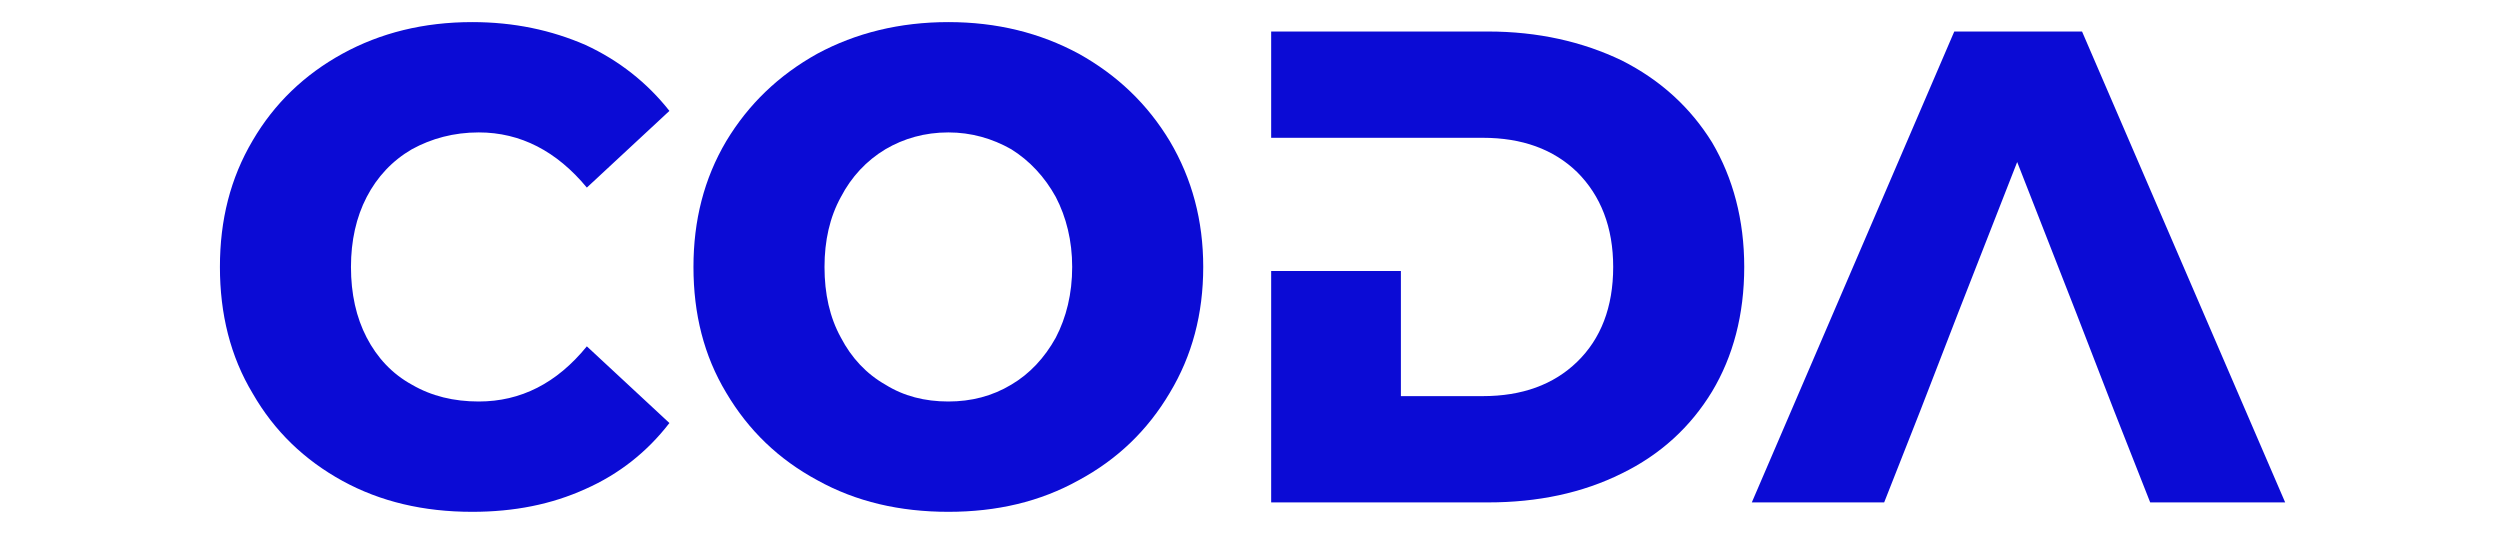
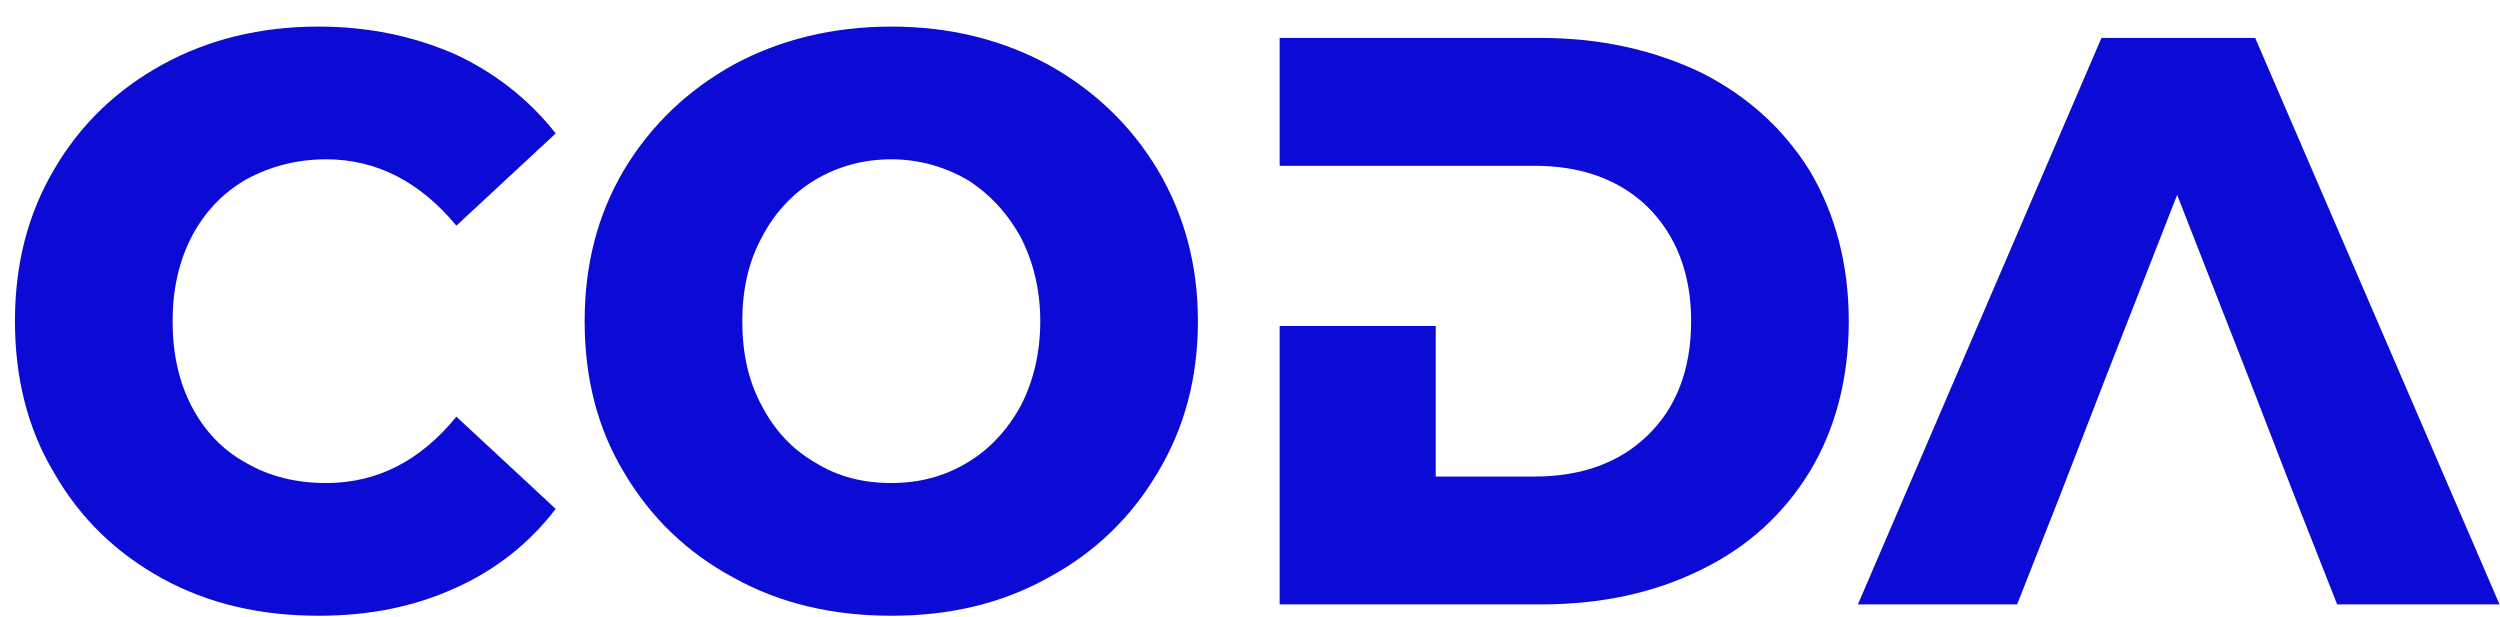
- <svg xmlns="http://www.w3.org/2000/svg" version="1.1" width="985.297" height="210.429" xml:space="preserve" style="">
+ <svg xmlns="http://www.w3.org/2000/svg" version="1.1" width="819" height="202" xml:space="preserve" style="">
  <rect id="backgroundrect" width="100%" height="100%" x="0" y="0" fill="none" stroke="none" style="" class="" />
  <defs>
    <filter id="f116" x="-0.15" width="1.3" y="-0.15" height="1.3" color-interpolation-filters="sRGB">
      <feTurbulence result="result1" baseFrequency="0.005 0.01" numOctaves="8" type="fractalNoise" seed="20" />
      <feColorMatrix result="result3" values="0 0 0 0 1 0 0 0 0 1 0 0 0 0 1 0 0 0 1.2 -0.4 " />
      <feConvolveMatrix order="3 3" kernelMatrix="3 0 0 0 2 0 0 0 -1 " targetX="1" targetY="1" divisor="2" result="result8" />
      <feComposite result="fbSourceGraphic" in2="SourceGraphic" operator="atop" in="result8" />
      <feTurbulence baseFrequency="0.027 0.025" numOctaves="7" type="turbulence" seed="20" />
      <feColorMatrix values="1 0 0 0 0 0 1 0 0 0 0 0 1 0 0 0 0 0 4.7 -2 " result="result5" />
      <feComposite in2="result5" operator="in" in="fbSourceGraphic" result="result6" />
      <feDisplacementMap in2="result5" result="result4" scale="48" yChannelSelector="A" xChannelSelector="R" in="result6" />
      <feFlood flood-color="#ded9d9" flood-opacity="1" />
      <feComposite in2="result4" operator="in" result="result2" />
      <feComposite in2="fbSourceGraphic" operator="atop" in="result2" result="result91" />
      <feBlend mode="darken" in2="result91" />
    </filter>
  </defs>
  <g class="currentLayer" style="">
    <g id="b068ad74-6484-4228-8a01-ad35085db780" class="">
</g>
    <g id="container" stroke-width="0" stroke="#000000" stroke-opacity="1" class="" fill="#0b0bd5" fill-opacity="1">
</g>
    <g id="icon_container" stroke-width="0" stroke="#000000" stroke-opacity="1" class="" fill="#0b0bd5" fill-opacity="1">
</g>
-     <path style="stroke-width: 0; stroke-dasharray: none; stroke-linecap: butt; stroke-dashoffset: 0; stroke-linejoin: miter; stroke-miterlimit: 2; fill-rule: nonzero; opacity: 1;" vector-effect="non-scaling-stroke" d="M134.966,189.524 C149.944,197.743 166.987,201.719 186.097,201.719 C202.624,201.719 217.344,198.803 230.772,192.705 C243.942,186.873 255.046,178.123 263.826,166.723 L231.288,136.499 C219.41,151.081 205.206,158.239 188.679,158.239 C178.866,158.239 170.086,156.118 162.339,151.611 C154.592,147.369 148.652,141.006 144.521,133.052 C140.389,125.099 138.323,115.819 138.323,105.214 C138.323,94.874 140.389,85.595 144.521,77.641 C148.652,69.688 154.592,63.325 162.339,58.818 C170.086,54.576 178.866,52.189 188.679,52.189 C205.206,52.189 219.41,59.613 231.288,73.93 L263.826,43.705 C255.046,32.57 243.942,23.821 230.772,17.723 C217.344,11.891 202.624,8.709 186.097,8.709 C166.987,8.709 149.944,12.951 134.966,21.17 C119.988,29.389 108.109,40.789 99.587,55.371 C90.807,70.218 86.675,86.656 86.675,105.214 C86.675,123.773 90.807,140.476 99.587,155.058 C108.109,169.905 119.988,181.305 134.966,189.524 z" stroke-linecap="round" stroke-width="0" id="svg_5" stroke="#000000" stroke-opacity="1" fill="#0b0bd5" fill-opacity="1" class="selected" />
-     <path style="stroke-width: 0; stroke-dasharray: none; stroke-linecap: butt; stroke-dashoffset: 0; stroke-linejoin: miter; stroke-miterlimit: 2; fill-rule: nonzero; opacity: 1;" vector-effect="non-scaling-stroke" d="M322.114,189.259 C337.35,197.743 354.652,201.719 373.761,201.719 C392.871,201.719 409.915,197.743 425.151,189.259 C440.387,181.04 452.266,169.639 461.046,154.793 C469.826,140.211 474.216,123.773 474.216,105.214 C474.216,86.921 469.826,70.483 461.046,55.636 C452.266,41.054 440.387,29.654 425.151,21.17 C409.915,12.951 392.871,8.709 373.761,8.709 C354.652,8.709 337.35,12.951 322.114,21.17 C306.878,29.654 294.999,41.054 286.219,55.636 C277.439,70.483 273.307,86.921 273.307,105.214 C273.307,123.773 277.439,140.211 286.219,154.793 C294.999,169.639 306.878,181.04 322.114,189.259 zM398.552,151.611 C391.063,156.118 382.8,158.239 373.761,158.239 C364.465,158.239 356.201,156.118 348.971,151.611 C341.482,147.369 335.542,141.006 331.41,133.052 C327.02,125.099 324.954,115.819 324.954,105.214 C324.954,94.874 327.02,85.595 331.41,77.641 C335.542,69.688 341.482,63.325 348.971,58.818 C356.201,54.576 364.465,52.189 373.761,52.189 C382.8,52.189 391.063,54.576 398.552,58.818 C405.783,63.325 411.722,69.688 416.112,77.641 C420.244,85.595 422.568,94.874 422.568,105.214 C422.568,115.819 420.244,125.099 416.112,133.052 C411.722,141.006 405.783,147.369 398.552,151.611 z" stroke-linecap="round" stroke-width="0" id="svg_6" stroke="#000000" stroke-opacity="1" fill="#0b0bd5" fill-opacity="1" class="selected" />
-     <g id="path7008" stroke-width="0" stroke="#000000" stroke-opacity="1" class="selected" fill="#0b0bd5" fill-opacity="1">
-       <path style="stroke-width: 0; stroke-dasharray: none; stroke-linecap: butt; stroke-dashoffset: 0; stroke-linejoin: miter; stroke-miterlimit: 2; fill-rule: nonzero; opacity: 1;" vector-effect="non-scaling-stroke" d="M674.783,56.166 C666.261,42.38 654.382,31.51 639.146,23.821 C623.652,16.398 606.091,12.421 586.465,12.421 L500.989,12.421 L500.989,54.31 L584.399,54.31 C599.894,54.31 612.289,58.818 621.586,67.832 C630.882,77.111 635.789,89.572 635.789,105.214 C635.789,121.122 630.882,133.583 621.586,142.597 C612.289,151.611 599.894,156.118 584.399,156.118 L552.12,156.118 L552.12,106.805 L500.989,106.805 L500.989,198.008 L586.465,198.008 C606.091,198.008 623.652,194.296 639.146,186.607 C654.382,179.184 666.261,168.314 674.783,154.262 C683.046,140.476 687.436,124.038 687.436,105.214 C687.436,86.656 683.046,70.218 674.783,56.166 z" stroke-linecap="round" stroke-width="0" id="svg_7" stroke="#000000" stroke-opacity="1" fill="#0b0bd5" fill-opacity="1" />
+     <path style="stroke-width: 0; stroke-dasharray: none; stroke-linecap: butt; stroke-dashoffset: 0; stroke-linejoin: miter; stroke-miterlimit: 2; fill-rule: nonzero; opacity: 1;" vector-effect="non-scaling-stroke" d="M53.189,189.524 C68.167,197.743 85.211,201.719 104.32,201.719 C120.847,201.719 135.567,198.803 148.995,192.705 C162.165,186.873 173.27,178.123 182.05,166.723 L149.512,136.499 C137.633,151.081 123.43,158.239 106.902,158.239 C97.089,158.239 88.309,156.118 80.562,151.611 C72.815,147.369 66.876,141.006 62.744,133.052 C58.612,125.099 56.546,115.819 56.546,105.214 C56.546,94.874 58.612,85.595 62.744,77.641 C66.876,69.688 72.815,63.325 80.562,58.818 C88.309,54.576 97.089,52.189 106.902,52.189 C123.43,52.189 137.633,59.613 149.512,73.93 L182.05,43.705 C173.27,32.57 162.165,23.821 148.995,17.723 C135.567,11.891 120.847,8.709 104.32,8.709 C85.211,8.709 68.167,12.951 53.189,21.17 C38.211,29.389 26.332,40.789 17.81,55.371 C9.03,70.218 4.899,86.656 4.899,105.214 C4.899,123.773 9.03,140.476 17.81,155.058 C26.332,169.905 38.211,181.305 53.189,189.524 z" stroke-linecap="round" stroke-width="0" id="svg_5" stroke="#000000" stroke-opacity="1" fill="#0b0bd5" fill-opacity="1" class="" />
+     <path style="stroke-width: 0; stroke-dasharray: none; stroke-linecap: butt; stroke-dashoffset: 0; stroke-linejoin: miter; stroke-miterlimit: 2; fill-rule: nonzero; opacity: 1;" vector-effect="non-scaling-stroke" d="M240.337,189.259 C255.573,197.743 272.875,201.719 291.985,201.719 C311.094,201.719 328.138,197.743 343.374,189.259 C358.61,181.04 370.489,169.639 379.269,154.793 C388.049,140.211 392.439,123.773 392.439,105.214 C392.439,86.921 388.049,70.483 379.269,55.636 C370.489,41.054 358.61,29.654 343.374,21.17 C328.138,12.951 311.094,8.709 291.985,8.709 C272.875,8.709 255.573,12.951 240.337,21.17 C225.101,29.654 213.222,41.054 204.442,55.636 C195.662,70.483 191.53,86.921 191.53,105.214 C191.53,123.773 195.662,140.211 204.442,154.793 C213.222,169.639 225.101,181.04 240.337,189.259 zM316.775,151.611 C309.287,156.118 301.023,158.239 291.985,158.239 C282.688,158.239 274.424,156.118 267.194,151.611 C259.705,147.369 253.765,141.006 249.634,133.052 C245.244,125.099 243.178,115.819 243.178,105.214 C243.178,94.874 245.244,85.595 249.634,77.641 C253.765,69.688 259.705,63.325 267.194,58.818 C274.424,54.576 282.688,52.189 291.985,52.189 C301.023,52.189 309.287,54.576 316.775,58.818 C324.006,63.325 329.946,69.688 334.336,77.641 C338.467,85.595 340.792,94.874 340.792,105.214 C340.792,115.819 338.467,125.099 334.336,133.052 C329.946,141.006 324.006,147.369 316.775,151.611 z" stroke-linecap="round" stroke-width="0" id="svg_6" stroke="#000000" stroke-opacity="1" fill="#0b0bd5" fill-opacity="1" class="" />
+     <g id="path7008" stroke-width="0" stroke="#000000" stroke-opacity="1" class="" fill="#0b0bd5" fill-opacity="1">
+       <path style="stroke-width: 0; stroke-dasharray: none; stroke-linecap: butt; stroke-dashoffset: 0; stroke-linejoin: miter; stroke-miterlimit: 2; fill-rule: nonzero; opacity: 1;" vector-effect="non-scaling-stroke" d="M593.006,56.166 C584.484,42.38 572.605,31.51 557.369,23.821 C541.875,16.398 524.315,12.421 504.689,12.421 L419.212,12.421 L419.212,54.31 L502.623,54.31 C518.117,54.31 530.512,58.818 539.809,67.832 C549.106,77.111 554.012,89.572 554.012,105.214 C554.012,121.122 549.106,133.583 539.809,142.597 C530.512,151.611 518.117,156.118 502.623,156.118 L470.343,156.118 L470.343,106.805 L419.212,106.805 L419.212,198.008 L504.689,198.008 C524.315,198.008 541.875,194.296 557.369,186.607 C572.605,179.184 584.484,168.314 593.006,154.262 C601.27,140.476 605.66,124.038 605.66,105.214 C605.66,86.656 601.27,70.218 593.006,56.166 z" stroke-linecap="round" stroke-width="0" id="svg_7" stroke="#000000" stroke-opacity="1" fill="#0b0bd5" fill-opacity="1" />
    </g>
-     <path style="stroke-width: 0; stroke-dasharray: none; stroke-linecap: butt; stroke-dashoffset: 0; stroke-linejoin: miter; stroke-miterlimit: 2; fill-rule: nonzero; opacity: 1;" vector-effect="non-scaling-stroke" d="M820.574,12.421 L770.218,12.421 L690.422,198.008 L742.586,198.008 L756.789,161.951 L771.767,123.243 L795.008,63.855 L818.25,123.243 L833.228,161.951 L847.431,198.008 L900.628,198.008 z" stroke-linecap="round" stroke-width="0" id="svg_8" stroke="#000000" stroke-opacity="1" fill="#0b0bd5" fill-opacity="1" class="selected" />
+     <path style="stroke-width: 0; stroke-dasharray: none; stroke-linecap: butt; stroke-dashoffset: 0; stroke-linejoin: miter; stroke-miterlimit: 2; fill-rule: nonzero; opacity: 1;" vector-effect="non-scaling-stroke" d="M738.797,12.421 L688.441,12.421 L608.645,198.008 L660.809,198.008 L675.013,161.951 L689.99,123.243 L713.232,63.855 L736.473,123.243 L751.451,161.951 L765.654,198.008 L818.851,198.008 z" stroke-linecap="round" stroke-width="0" id="svg_8" stroke="#000000" stroke-opacity="1" fill="#0b0bd5" fill-opacity="1" class="" />
    <g id="icon" stroke-width="0" stroke="#000000" stroke-opacity="1" class="" fill="#0b0bd5" fill-opacity="1">
</g>
    <g id="svg_9" class="">
      <g style="" stroke-width="NaN" id="svg_10">
</g>
    </g>
    <path fill="" fill-opacity="1" stroke="none" stroke-opacity="1" stroke-width="1" stroke-dasharray="none" stroke-linejoin="miter" stroke-linecap="butt" stroke-dashoffset="" fill-rule="nonzero" opacity="1" marker-start="" marker-mid="" marker-end="" d="M63,141 C63,141 63,141 63,141 C63,141 63,141 63,141 C63,141 63,141 63,141 C63,141 63,141 63,141 z" id="svg_11" class="" />
  </g>
</svg>
